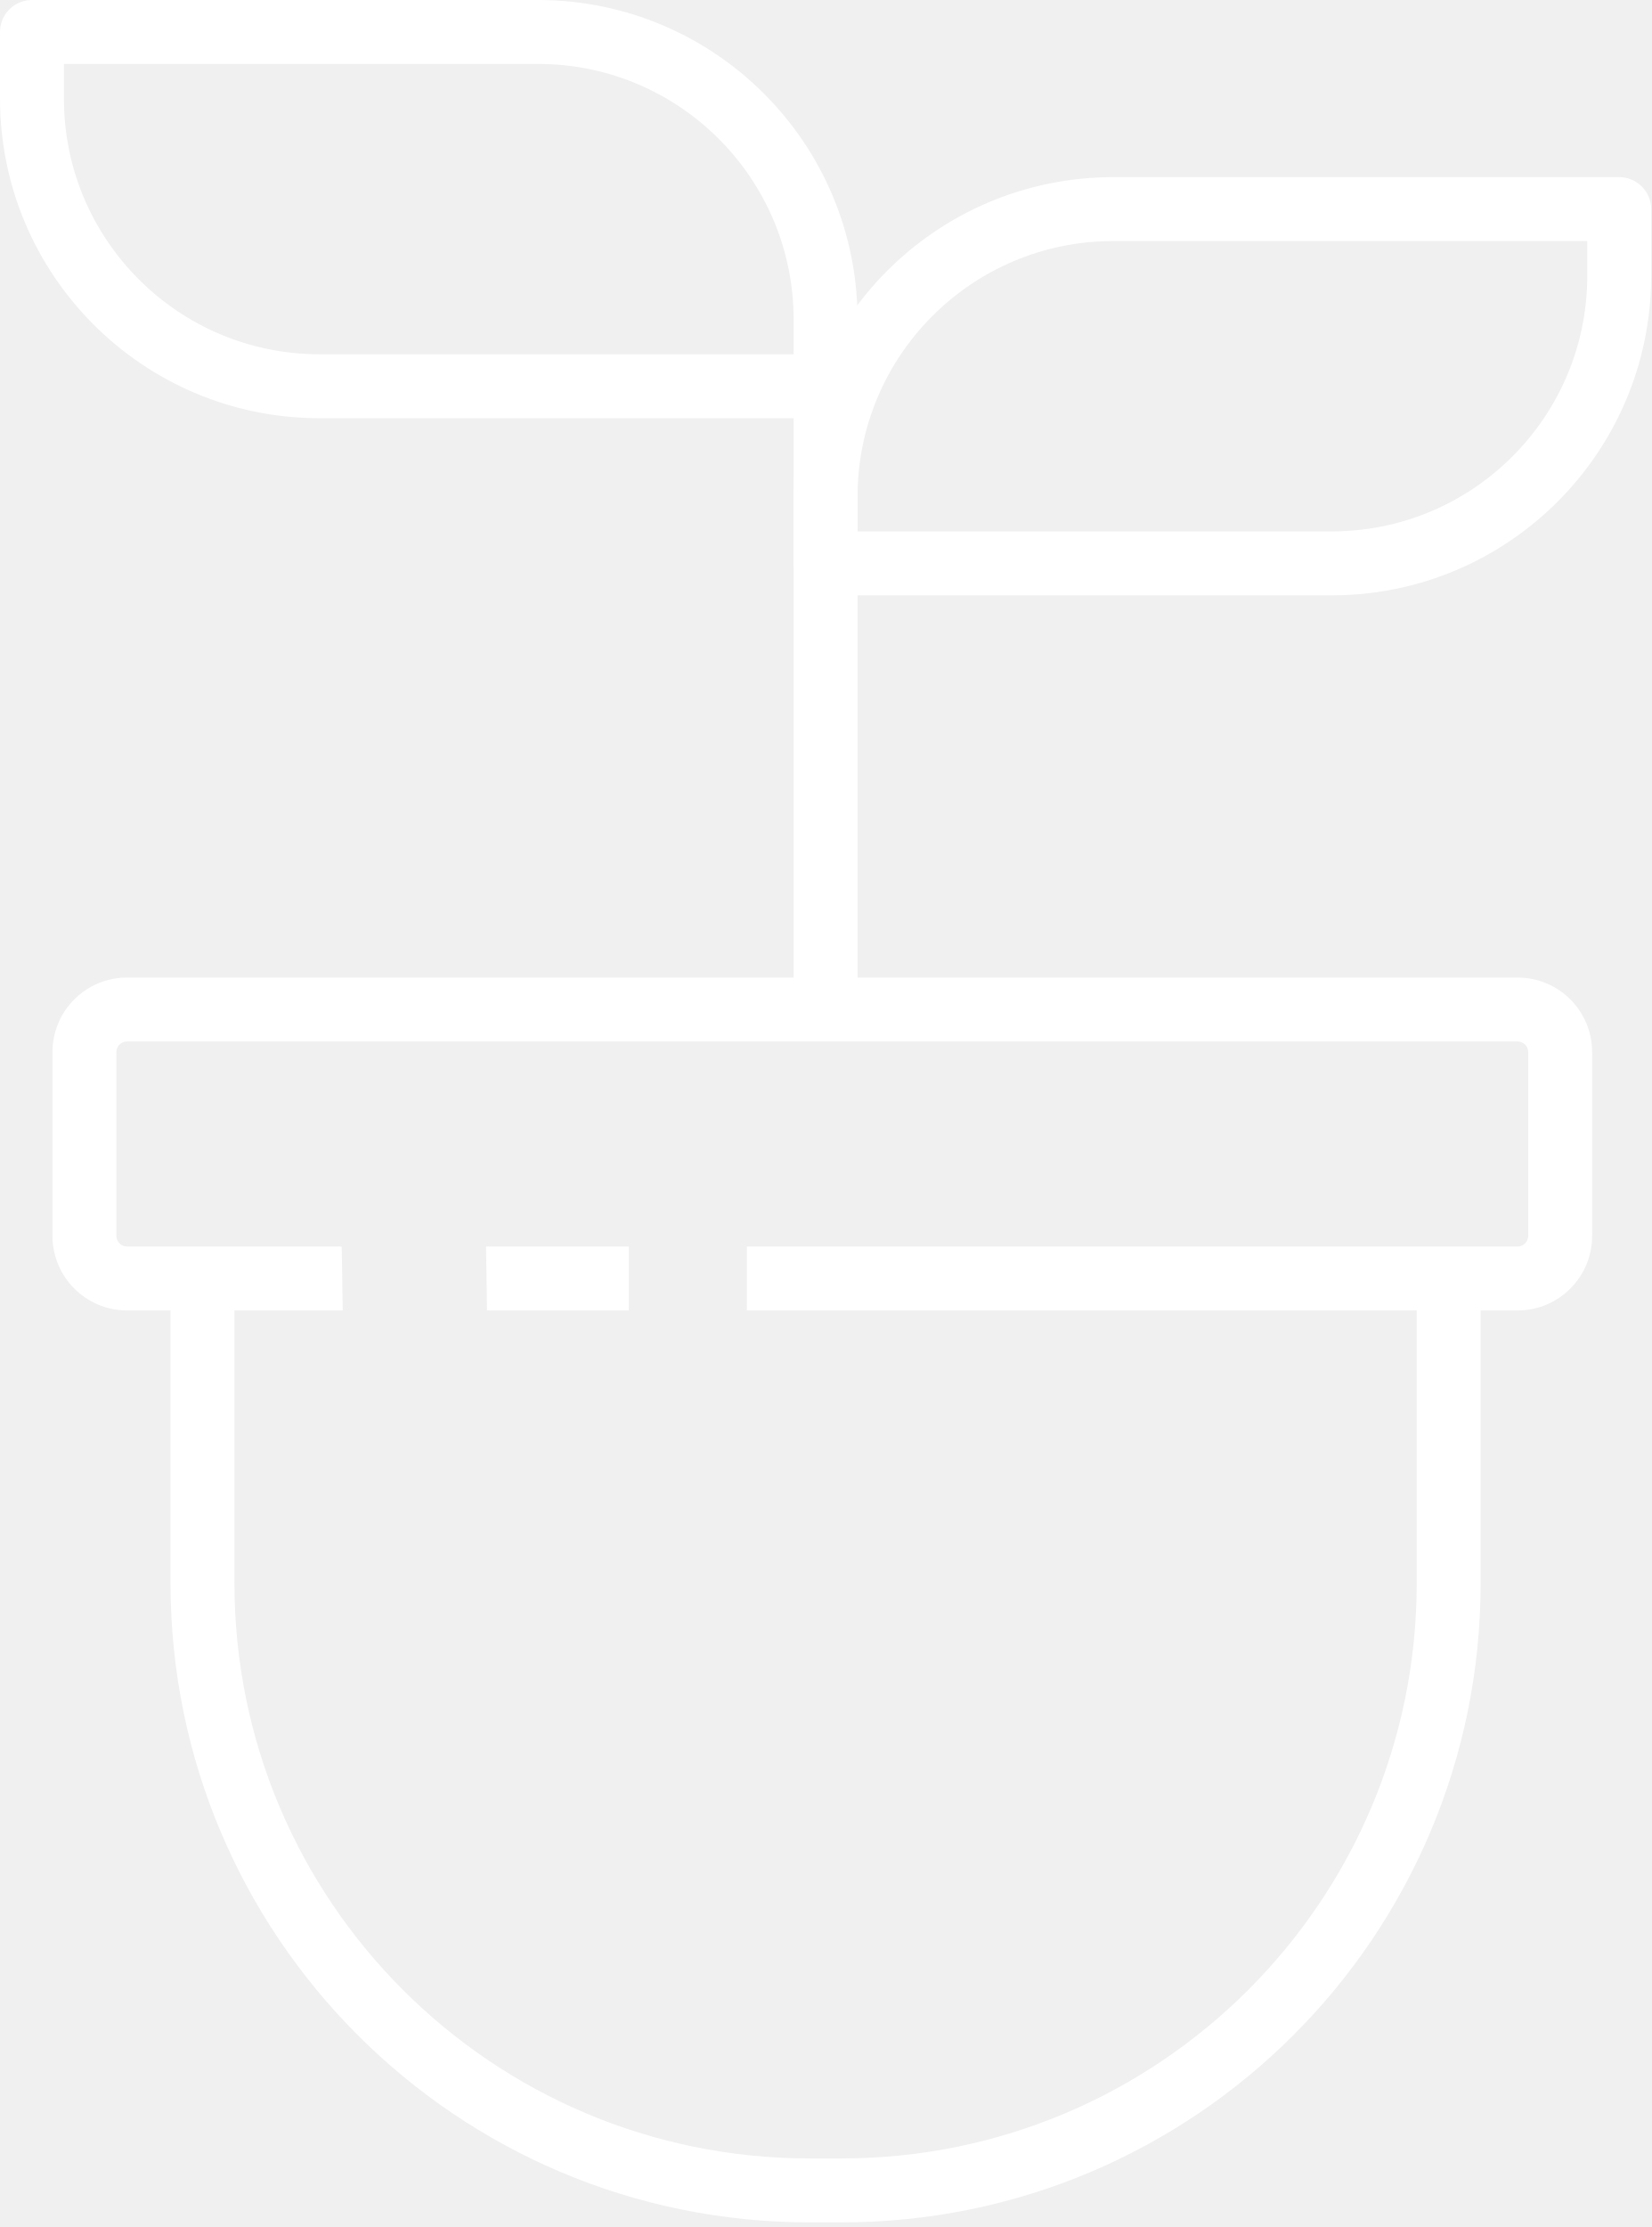
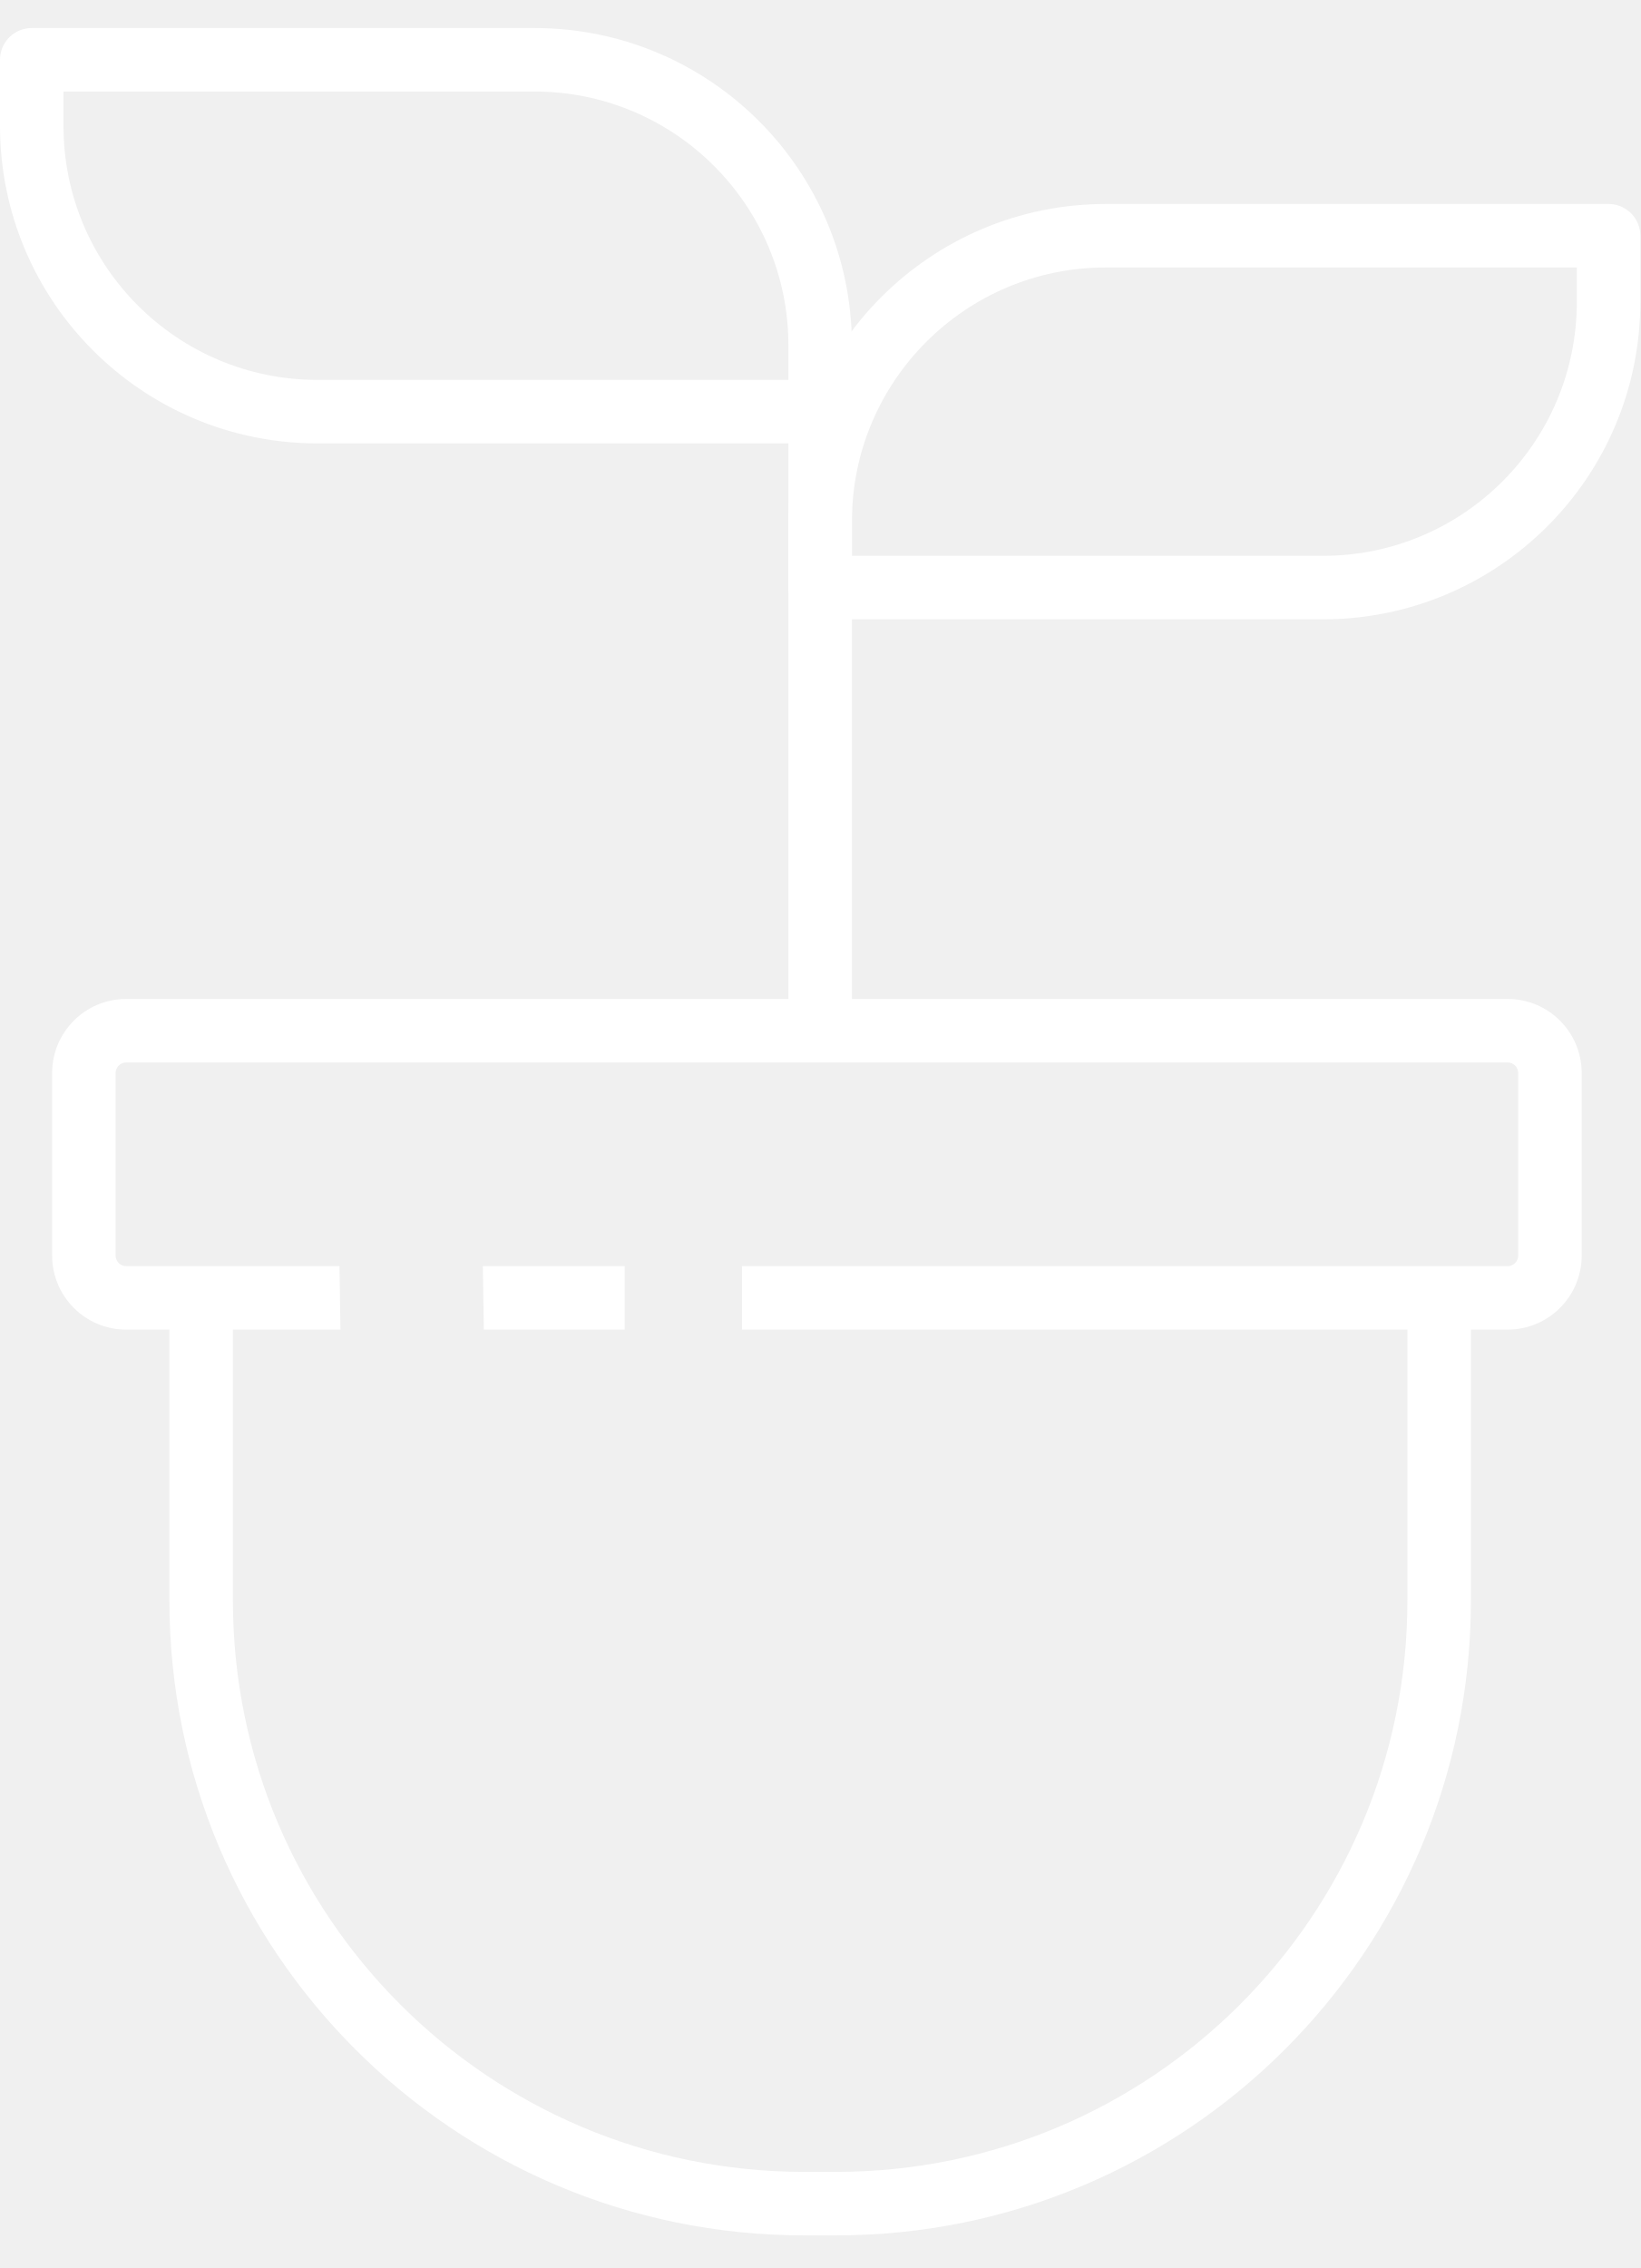
- <svg xmlns="http://www.w3.org/2000/svg" width="155" height="209" viewBox="0 0 155 209" fill="none">
+ <svg xmlns="http://www.w3.org/2000/svg" width="149" height="206" viewBox="0 0 155 209" fill="none">
  <path fill-rule="evenodd" clip-rule="evenodd" d="M11.925 91.74C8.06 91.74 4.926 94.874 4.926 98.74V115.983C4.926 119.849 8.06 122.983 11.925 122.983H16.008V148.566C16.008 181.703 42.871 208.566 76.008 208.566H78.992C112.129 208.566 138.992 181.703 138.992 148.566V122.983H142.459C146.325 122.983 149.459 119.849 149.459 115.983V98.74C149.459 94.874 146.325 91.74 142.459 91.74H11.925ZM59.029 122.983H45.719L45.626 116.983H59.029V122.983ZM70.112 122.983H132.992V148.566C132.992 178.389 108.815 202.566 78.992 202.566H76.008C46.185 202.566 22.008 178.389 22.008 148.566V122.983H32.172L32.079 116.983H19.008H11.925C11.373 116.983 10.925 116.536 10.925 115.983V98.74C10.925 98.187 11.373 97.74 11.925 97.74H142.459C143.011 97.74 143.459 98.187 143.459 98.74V115.983C143.459 116.536 143.011 116.983 142.459 116.983H135.992H70.112V122.983Z" fill="white" />
  <path d="M80.5 36.248C80.5 34.591 79.157 33.248 77.5 33.248C75.843 33.248 74.5 34.591 74.5 36.248H80.5ZM80.5 92.893V36.248H74.5V92.893H80.5Z" fill="white" />
  <path d="M3 3H50.5C65.412 3 77.5 15.088 77.5 30V36.248H30C15.088 36.248 3 24.16 3 9.248V3Z" stroke="white" stroke-width="6" stroke-linejoin="round" />
  <path d="M152 19.624H104.5C89.588 19.624 77.5 31.712 77.5 46.624V52.872H125C139.912 52.872 152 40.784 152 25.872V19.624Z" stroke="white" stroke-width="6" stroke-linejoin="round" />
</svg>
